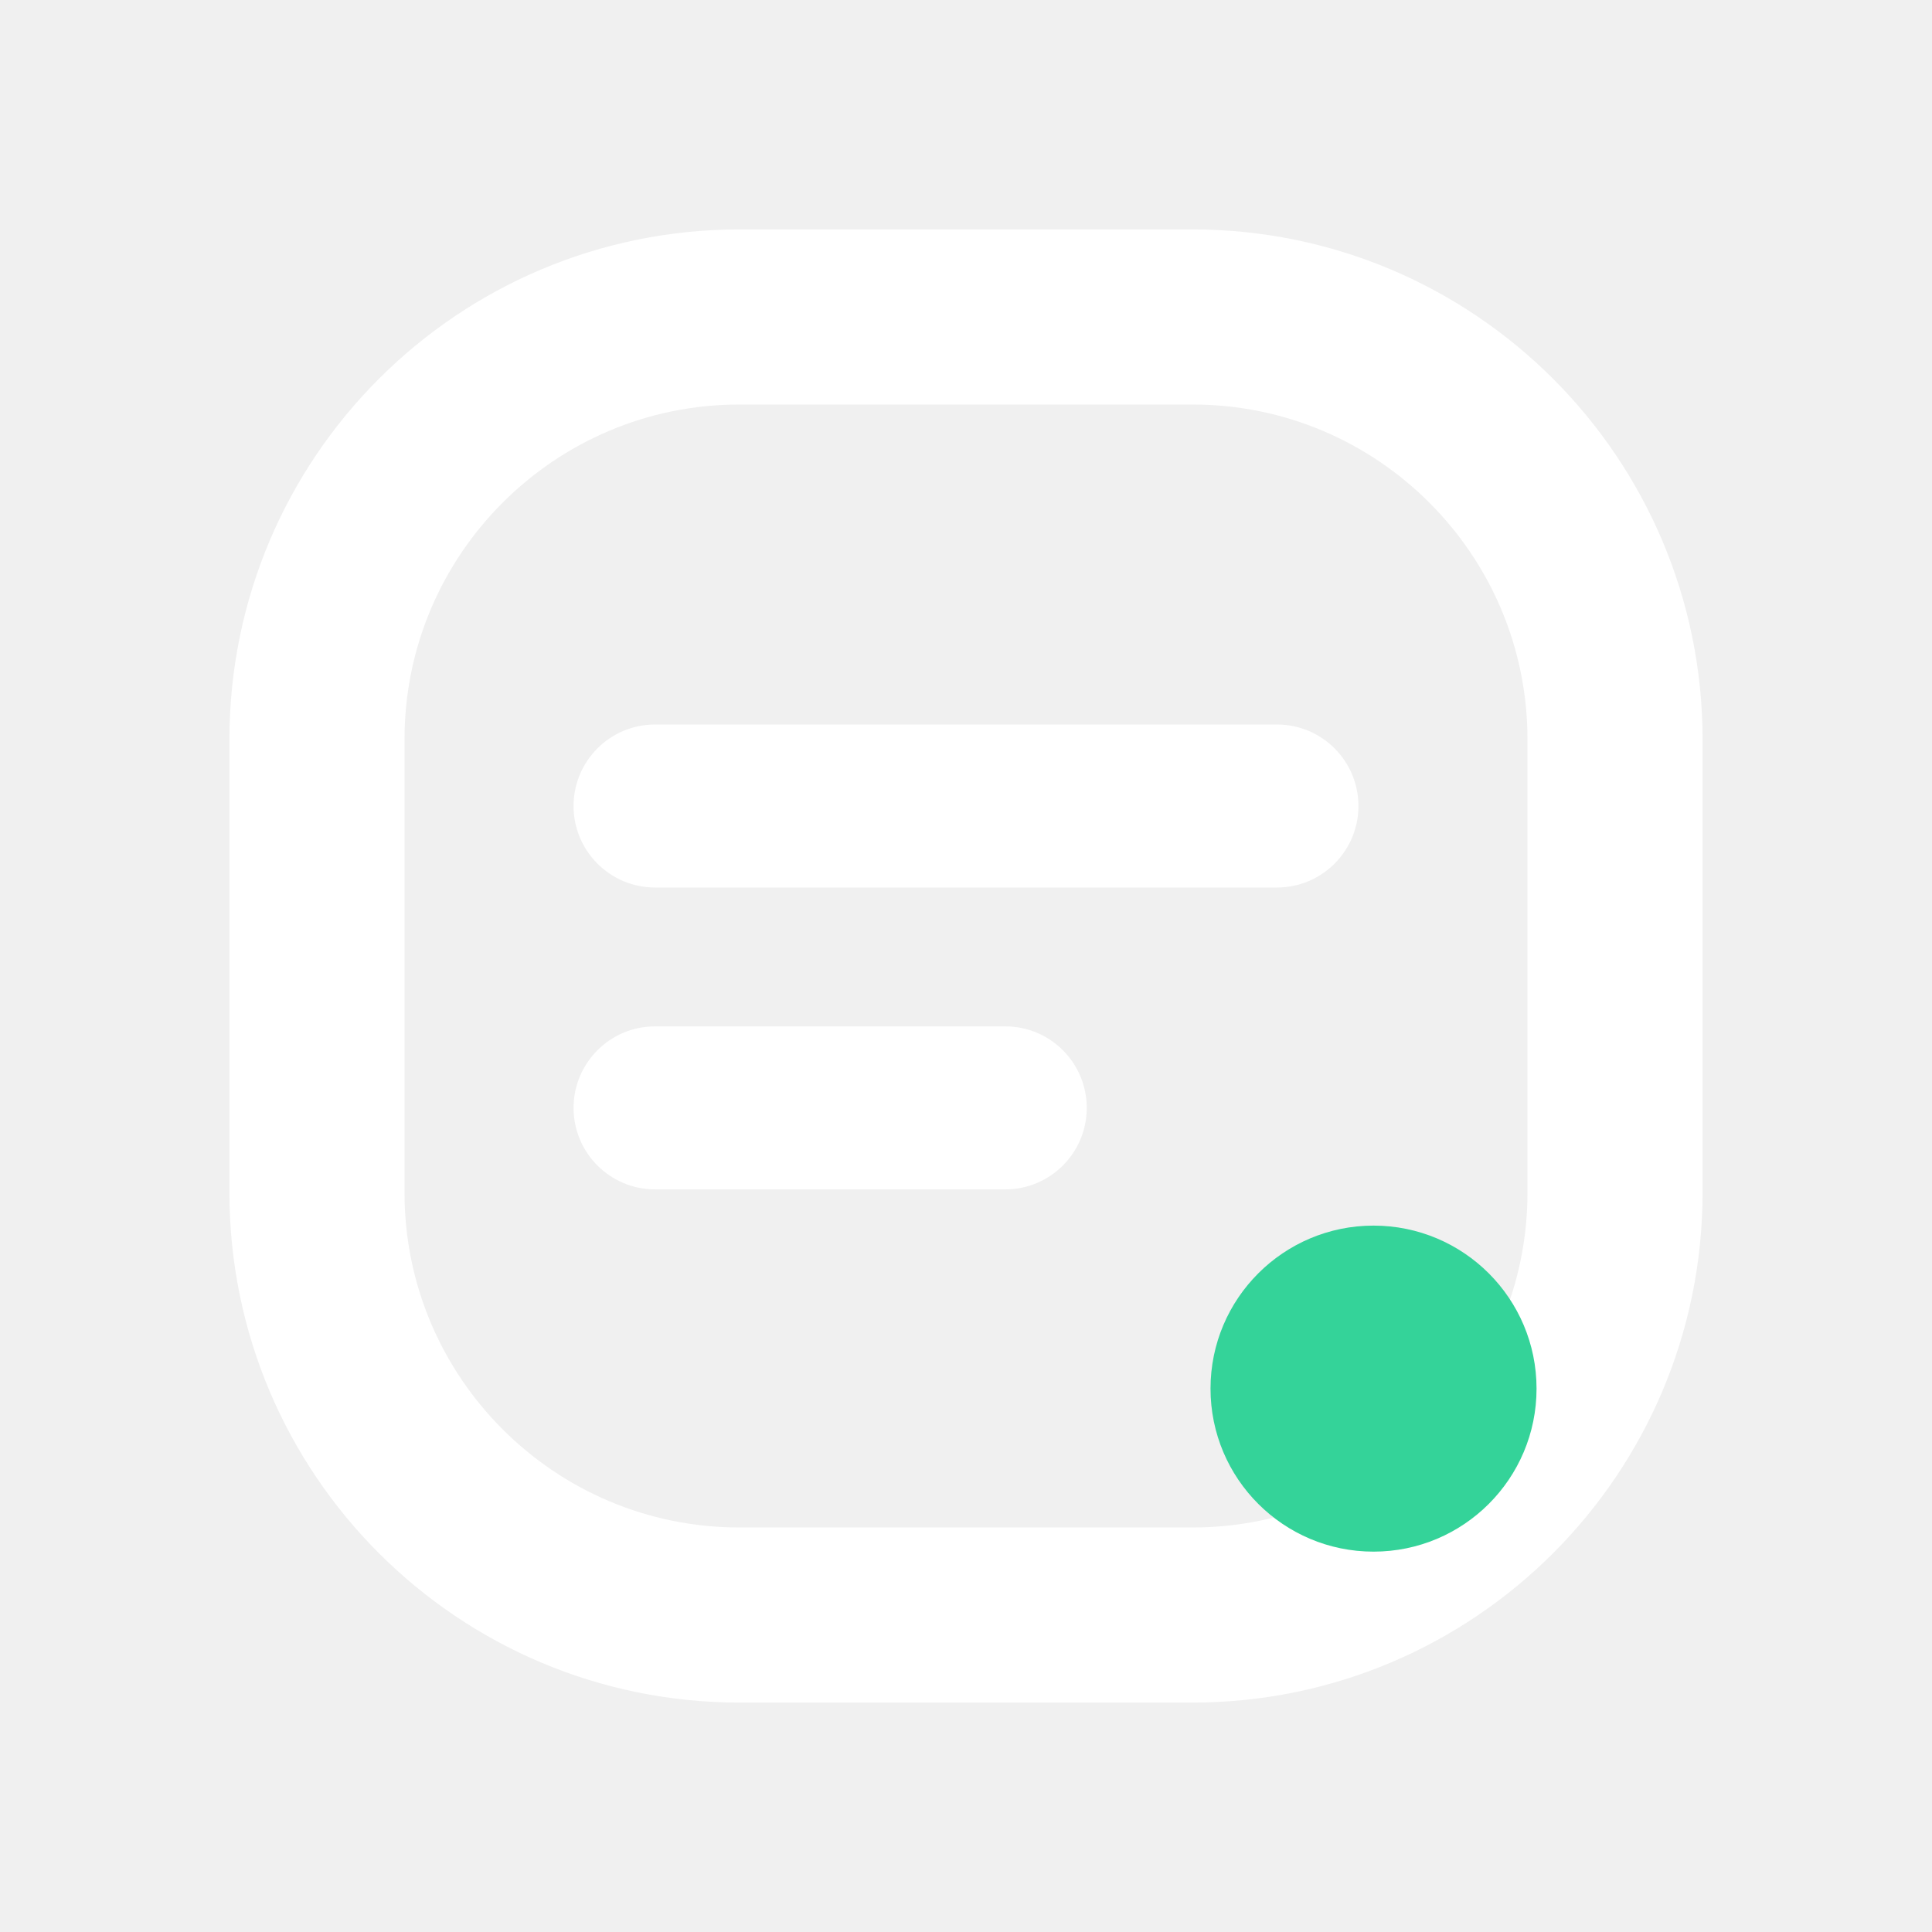
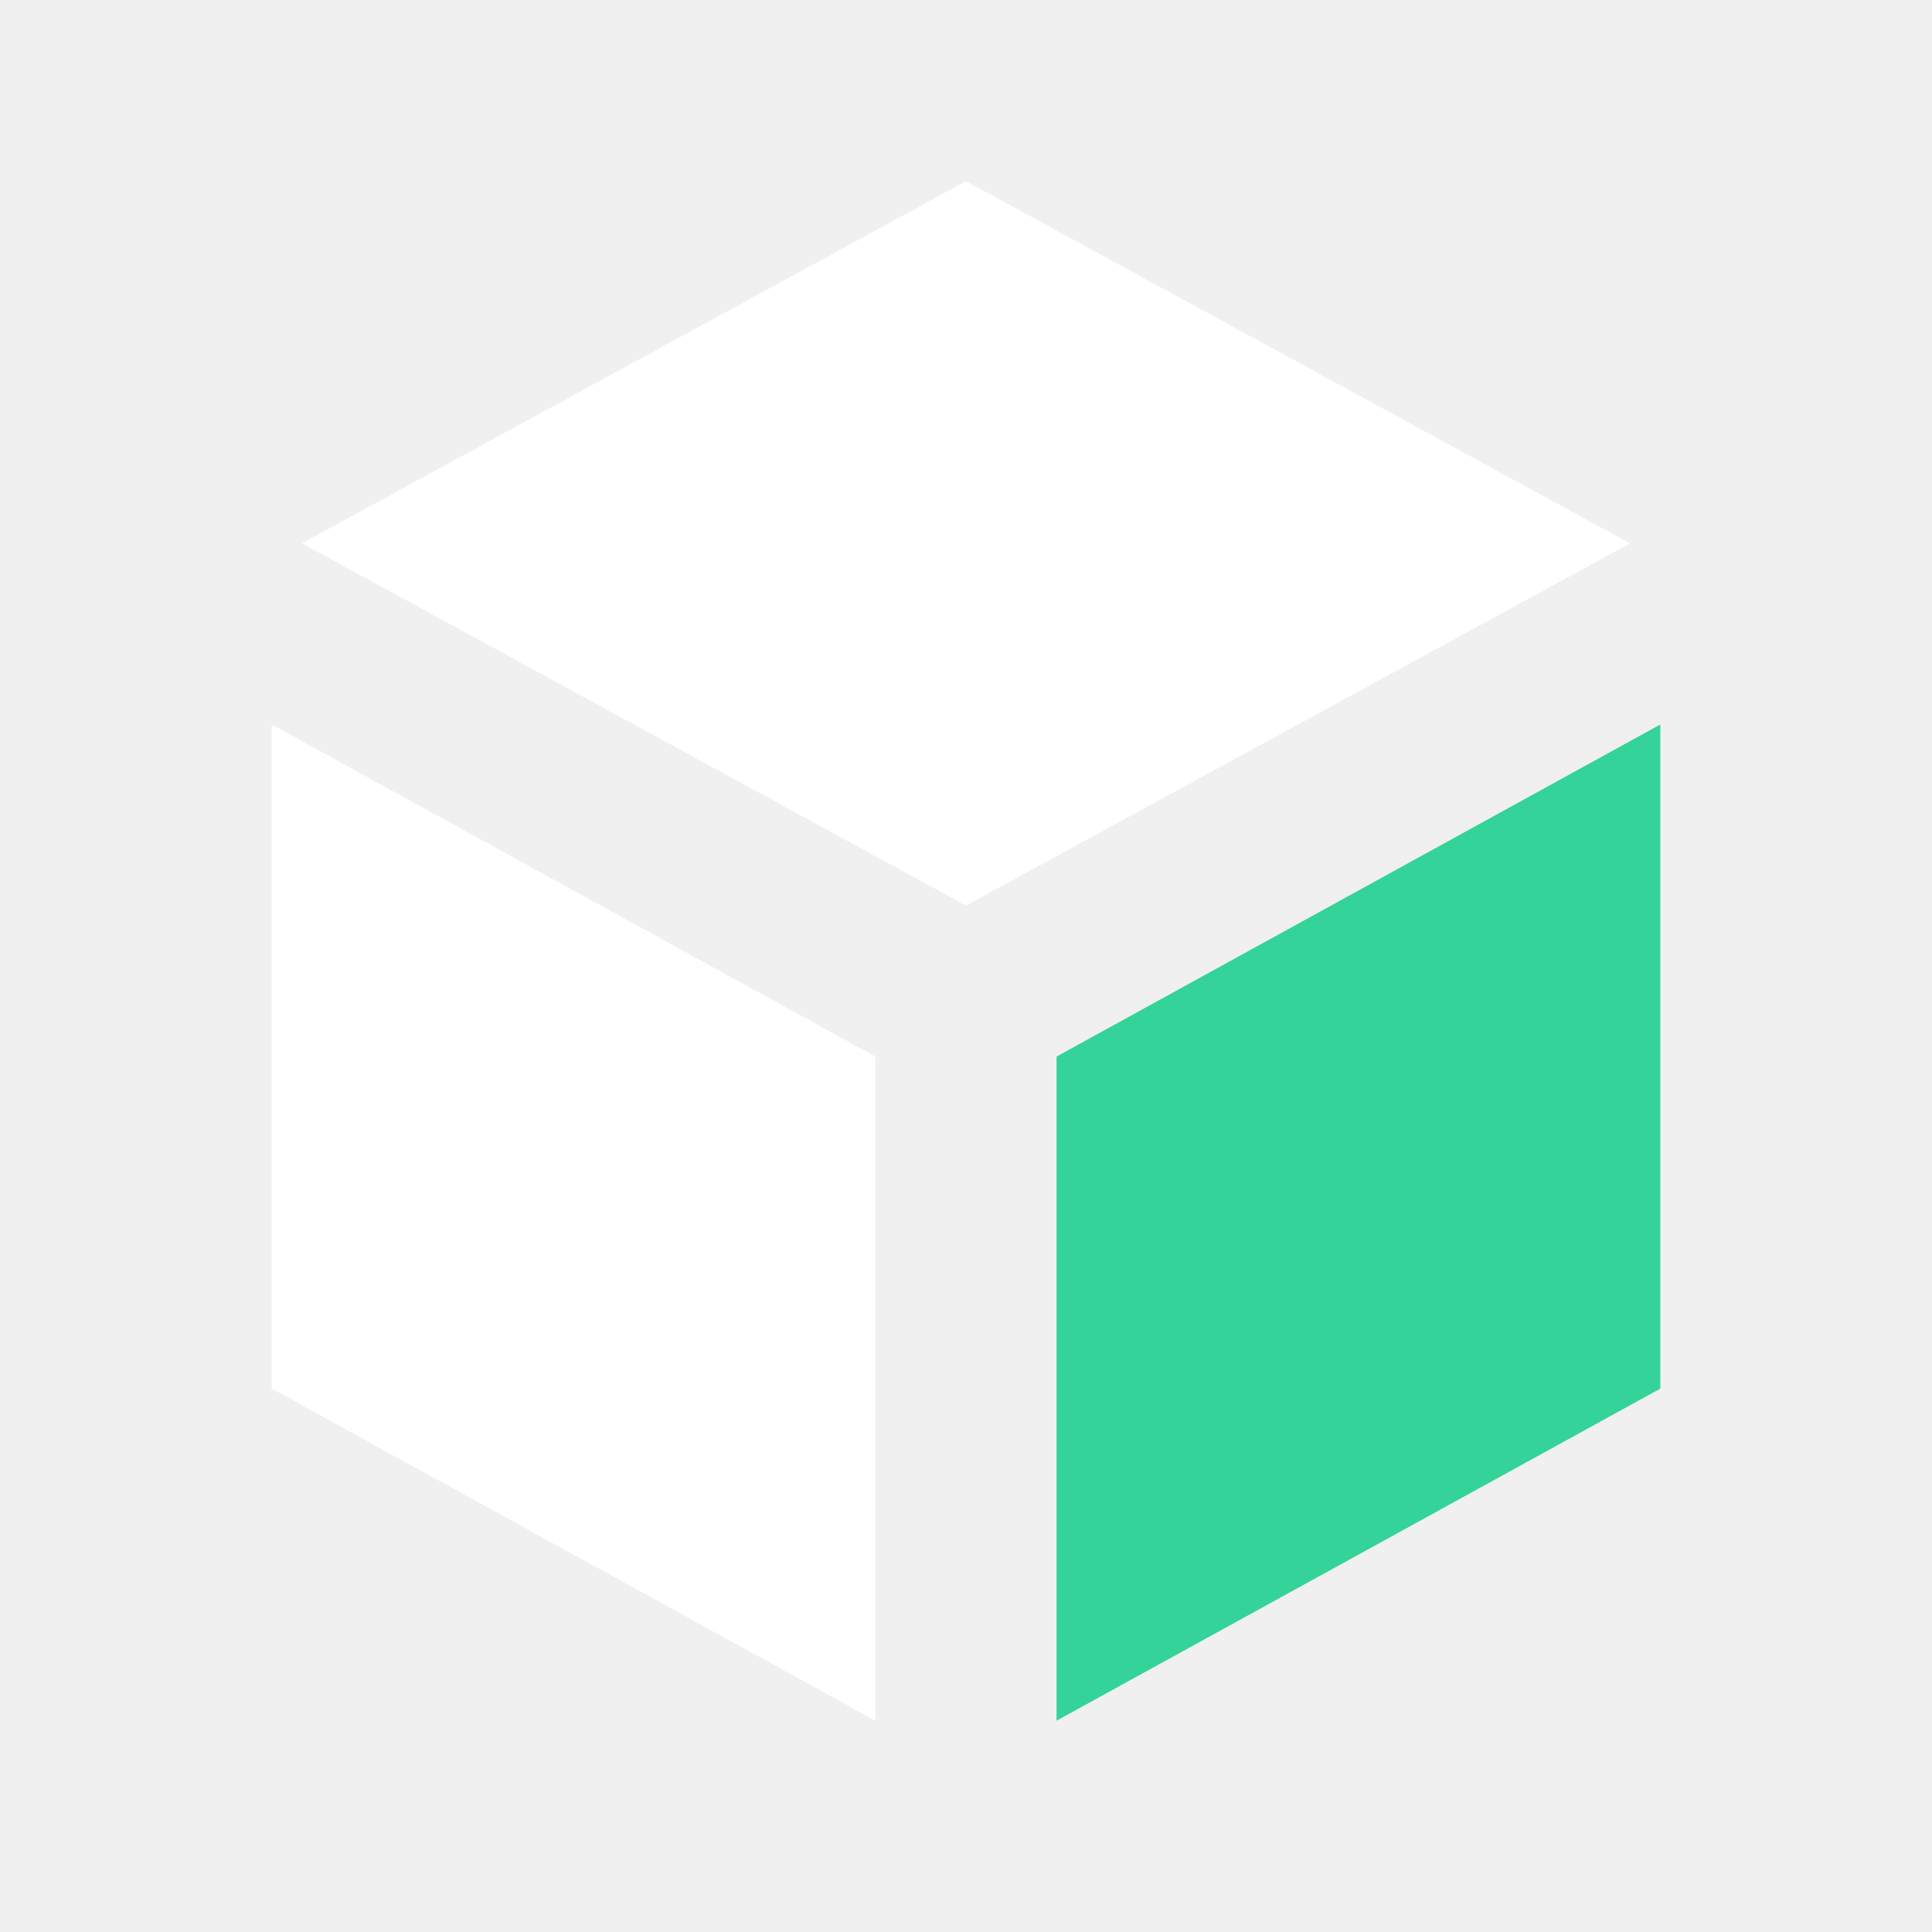
<svg xmlns="http://www.w3.org/2000/svg" viewBox="0 0 64 64" width="64" height="64" role="img" aria-label="Lager">
-   <rect x="10.5" y="10.5" width="43" height="43" rx="14" fill="none" stroke="#FFFFFF" stroke-width="5.8" />
-   <rect x="19" y="24" width="26" height="5.4" rx="2.7" fill="#FFFFFF" />
-   <rect x="19" y="34" width="17" height="5.4" rx="2.7" fill="#FFFFFF" />
-   <circle cx="45.5" cy="46" r="5.4" fill="#34D399" />
+   <path d="M32 6 54 18 32 30 10 18Z" fill="#FFFFFF" />
+   <path d="M9 24 29 35 29 57 9 46Z" fill="#FFFFFF" />
+   <path d="M35 35 55 24 55 46 35 57Z" fill="#34D399" />
</svg>
